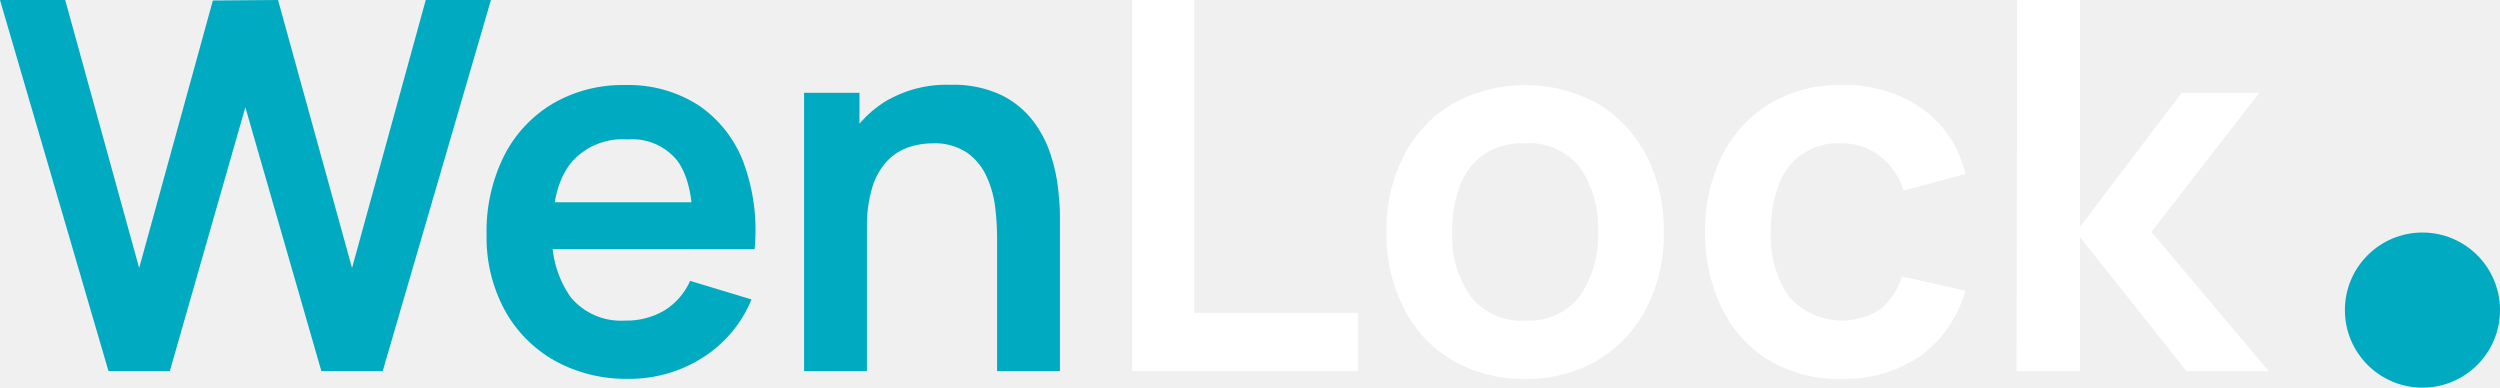
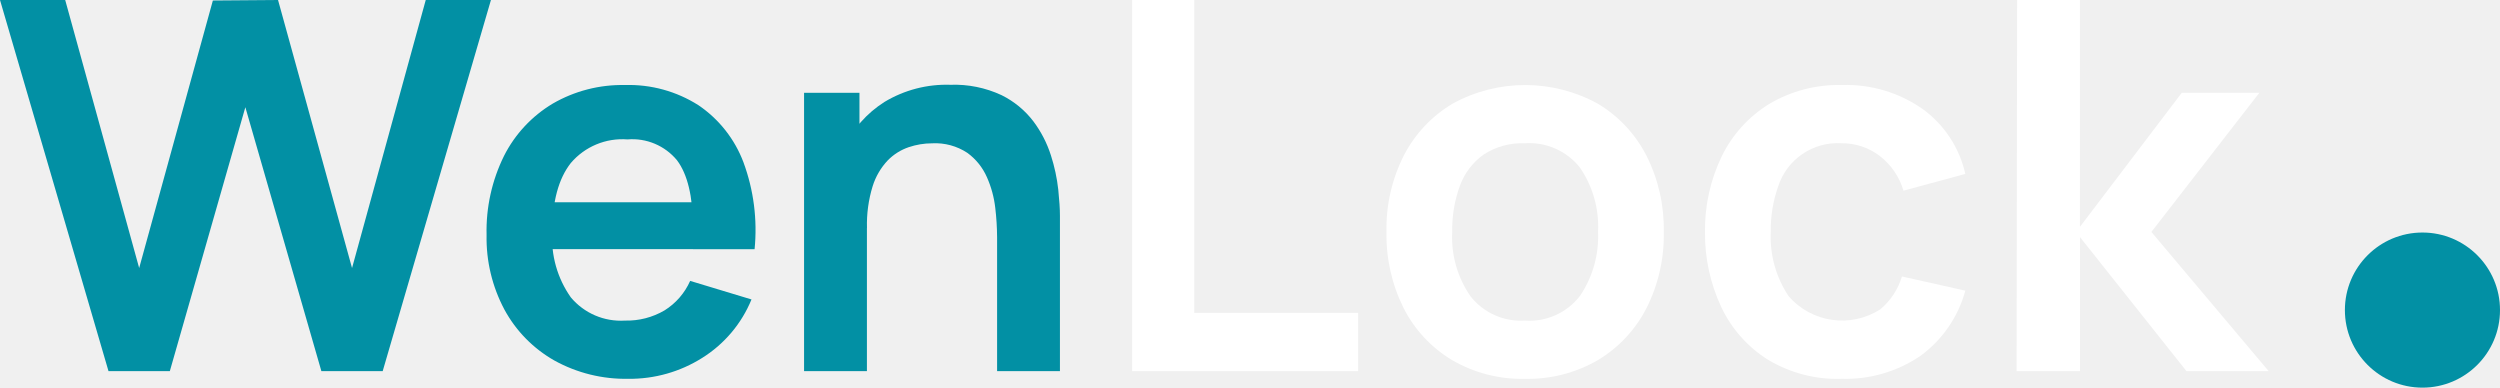
<svg xmlns="http://www.w3.org/2000/svg" width="234.682" height="36.388" viewBox="0 0 234.682 36.388">
  <defs>
    <clipPath id="clip-path">
      <rect id="Rectangle_8470" data-name="Rectangle 8470" width="234.682" height="36.388" fill="none" />
    </clipPath>
  </defs>
  <g id="Group_48687" data-name="Group 48687" transform="translate(0 0)">
-     <path id="Path_35434" data-name="Path 35434" d="M39.966,0,33.047,25.16,26.1,0,19.982.048,13.064,25.16,6.12,0H0L10.185,34.837h5.758l7.088-24.772,7.137,24.772h5.757L46.086,0Z" transform="translate(0)" fill="#00aac1" />
+     <path id="Path_35434" data-name="Path 35434" d="M39.966,0,33.047,25.16,26.1,0,19.982.048,13.064,25.16,6.12,0H0L10.185,34.837h5.758l7.088-24.772,7.137,24.772h5.757L46.086,0Z" transform="translate(0)" fill="#0290A4" />
    <g id="Group_48684" data-name="Group 48684" transform="translate(0 0)">
      <g id="Group_48683" data-name="Group 48683" clip-path="url(#clip-path)">
-         <path id="Path_35435" data-name="Path 35435" d="M60.386,35.8a13.774,13.774,0,0,1-6.967-1.717,12.148,12.148,0,0,1-4.68-4.766A14.287,14.287,0,0,1,47.057,22.3,15.893,15.893,0,0,1,48.7,14.865a12.04,12.04,0,0,1,4.573-4.9,12.994,12.994,0,0,1,6.773-1.741,12.164,12.164,0,0,1,6.908,1.9,11.262,11.262,0,0,1,4.22,5.359,18.322,18.322,0,0,1,1.042,8.153H66.435V21.506q-.025-4.257-1.5-6.217a5.438,5.438,0,0,0-4.646-1.96,6.356,6.356,0,0,0-5.322,2.213q-1.741,2.215-1.741,6.471a9.613,9.613,0,0,0,1.741,6.145,6.119,6.119,0,0,0,5.08,2.178,6.982,6.982,0,0,0,3.715-.956,6.249,6.249,0,0,0,2.406-2.77l5.758,1.742a11.7,11.7,0,0,1-4.633,5.491,12.757,12.757,0,0,1-6.907,1.96m-9-16.572H69.363v4.4H51.387Z" transform="translate(-1.381 -0.242)" fill="#00aac1" />
-         <path id="Path_35436" data-name="Path 35436" d="M77.762,35.078V8.95h5.2v8.1h.7V35.078Zm18.12,0V22.5a24.607,24.607,0,0,0-.17-2.733,9.808,9.808,0,0,0-.785-2.892,5.608,5.608,0,0,0-1.839-2.286,5.472,5.472,0,0,0-3.3-.895,6.929,6.929,0,0,0-2.2.362A5.024,5.024,0,0,0,85.613,15.3,6.249,6.249,0,0,0,84.2,17.72a12.2,12.2,0,0,0-.533,3.931l-3.458-1.476A13.852,13.852,0,0,1,81.5,14.128a10.29,10.29,0,0,1,3.81-4.318A11.268,11.268,0,0,1,91.5,8.2a10.473,10.473,0,0,1,4.791.968,8.462,8.462,0,0,1,3,2.467,10.757,10.757,0,0,1,1.644,3.193,16.35,16.35,0,0,1,.689,3.205q.157,1.511.157,2.456V35.078Z" transform="translate(-2.282 -0.241)" fill="#00aac1" />
+         <path id="Path_35435" data-name="Path 35435" d="M60.386,35.8a13.774,13.774,0,0,1-6.967-1.717,12.148,12.148,0,0,1-4.68-4.766A14.287,14.287,0,0,1,47.057,22.3,15.893,15.893,0,0,1,48.7,14.865a12.04,12.04,0,0,1,4.573-4.9,12.994,12.994,0,0,1,6.773-1.741,12.164,12.164,0,0,1,6.908,1.9,11.262,11.262,0,0,1,4.22,5.359,18.322,18.322,0,0,1,1.042,8.153H66.435V21.506q-.025-4.257-1.5-6.217a5.438,5.438,0,0,0-4.646-1.96,6.356,6.356,0,0,0-5.322,2.213q-1.741,2.215-1.741,6.471a9.613,9.613,0,0,0,1.741,6.145,6.119,6.119,0,0,0,5.08,2.178,6.982,6.982,0,0,0,3.715-.956,6.249,6.249,0,0,0,2.406-2.77l5.758,1.742a11.7,11.7,0,0,1-4.633,5.491,12.757,12.757,0,0,1-6.907,1.96m-9-16.572H69.363v4.4H51.387Z" transform="translate(-1.381 -0.242)" fill="#0290A4" />
+         <path id="Path_35436" data-name="Path 35436" d="M77.762,35.078V8.95h5.2v8.1h.7V35.078Zm18.12,0V22.5a24.607,24.607,0,0,0-.17-2.733,9.808,9.808,0,0,0-.785-2.892,5.608,5.608,0,0,0-1.839-2.286,5.472,5.472,0,0,0-3.3-.895,6.929,6.929,0,0,0-2.2.362A5.024,5.024,0,0,0,85.613,15.3,6.249,6.249,0,0,0,84.2,17.72a12.2,12.2,0,0,0-.533,3.931l-3.458-1.476A13.852,13.852,0,0,1,81.5,14.128a10.29,10.29,0,0,1,3.81-4.318A11.268,11.268,0,0,1,91.5,8.2a10.473,10.473,0,0,1,4.791.968,8.462,8.462,0,0,1,3,2.467,10.757,10.757,0,0,1,1.644,3.193,16.35,16.35,0,0,1,.689,3.205q.157,1.511.157,2.456V35.078Z" transform="translate(-2.282 -0.241)" fill="#0290A4" />
        <path id="Path_35437" data-name="Path 35437" d="M109.489,34.837V0h5.83V29.37h15.387v5.468Z" transform="translate(-3.213 0)" fill="#fff" />
        <path id="Path_35438" data-name="Path 35438" d="M147.08,35.805a13.009,13.009,0,0,1-6.847-1.767,12.025,12.025,0,0,1-4.536-4.875,15.332,15.332,0,0,1-1.608-7.149,15.144,15.144,0,0,1,1.645-7.209,12.123,12.123,0,0,1,4.572-4.839,14.148,14.148,0,0,1,13.644.024,12.114,12.114,0,0,1,4.548,4.875,15.242,15.242,0,0,1,1.621,7.149,15.2,15.2,0,0,1-1.633,7.172,12.115,12.115,0,0,1-4.56,4.863,13.067,13.067,0,0,1-6.847,1.755m0-5.468a5.984,5.984,0,0,0,5.177-2.323,9.933,9.933,0,0,0,1.693-6,9.779,9.779,0,0,0-1.717-6.06,6.061,6.061,0,0,0-5.153-2.262,6.6,6.6,0,0,0-3.859,1.052,6.171,6.171,0,0,0-2.236,2.927,11.973,11.973,0,0,0-.726,4.343,9.72,9.72,0,0,0,1.73,6.06,6.009,6.009,0,0,0,5.092,2.263" transform="translate(-3.935 -0.242)" fill="#fff" />
        <path id="Path_35439" data-name="Path 35439" d="M177.693,35.805a12.655,12.655,0,0,1-6.9-1.8,11.773,11.773,0,0,1-4.367-4.923,16.24,16.24,0,0,1-1.536-7.064,15.9,15.9,0,0,1,1.584-7.125A11.9,11.9,0,0,1,170.919,10a12.771,12.771,0,0,1,6.846-1.777,12.491,12.491,0,0,1,7.537,2.237,10.3,10.3,0,0,1,4.027,6.109l-5.805,1.572a6.4,6.4,0,0,0-2.251-3.279,5.829,5.829,0,0,0-3.58-1.173,5.865,5.865,0,0,0-5.927,4.04,12.2,12.2,0,0,0-.7,4.282,10.009,10.009,0,0,0,1.669,6.024,6.631,6.631,0,0,0,8.623,1.235,6.406,6.406,0,0,0,2.021-3.074l5.951,1.332a11.224,11.224,0,0,1-4.233,6.133,12.484,12.484,0,0,1-7.4,2.141" transform="translate(-4.839 -0.242)" fill="#fff" />
        <path id="Path_35440" data-name="Path 35440" d="M195.027,34.837,195.075,0h5.9V21.29l9.557-12.581h7.282L207.679,21.773l11.007,13.064H210.97l-9.992-12.58v12.58Z" transform="translate(-5.723 0)" fill="#fff" />
-         <path id="Path_35441" data-name="Path 35441" d="M241.337,29.768a7.28,7.28,0,1,1-7.28-7.28,7.28,7.28,0,0,1,7.28,7.28" transform="translate(-6.655 -0.66)" fill="#00aac1" />
+         <path id="Path_35441" data-name="Path 35441" d="M241.337,29.768a7.28,7.28,0,1,1-7.28-7.28,7.28,7.28,0,0,1,7.28,7.28" transform="translate(-6.655 -0.66)" fill="#0290A4" />
      </g>
    </g>
  </g>
</svg>
